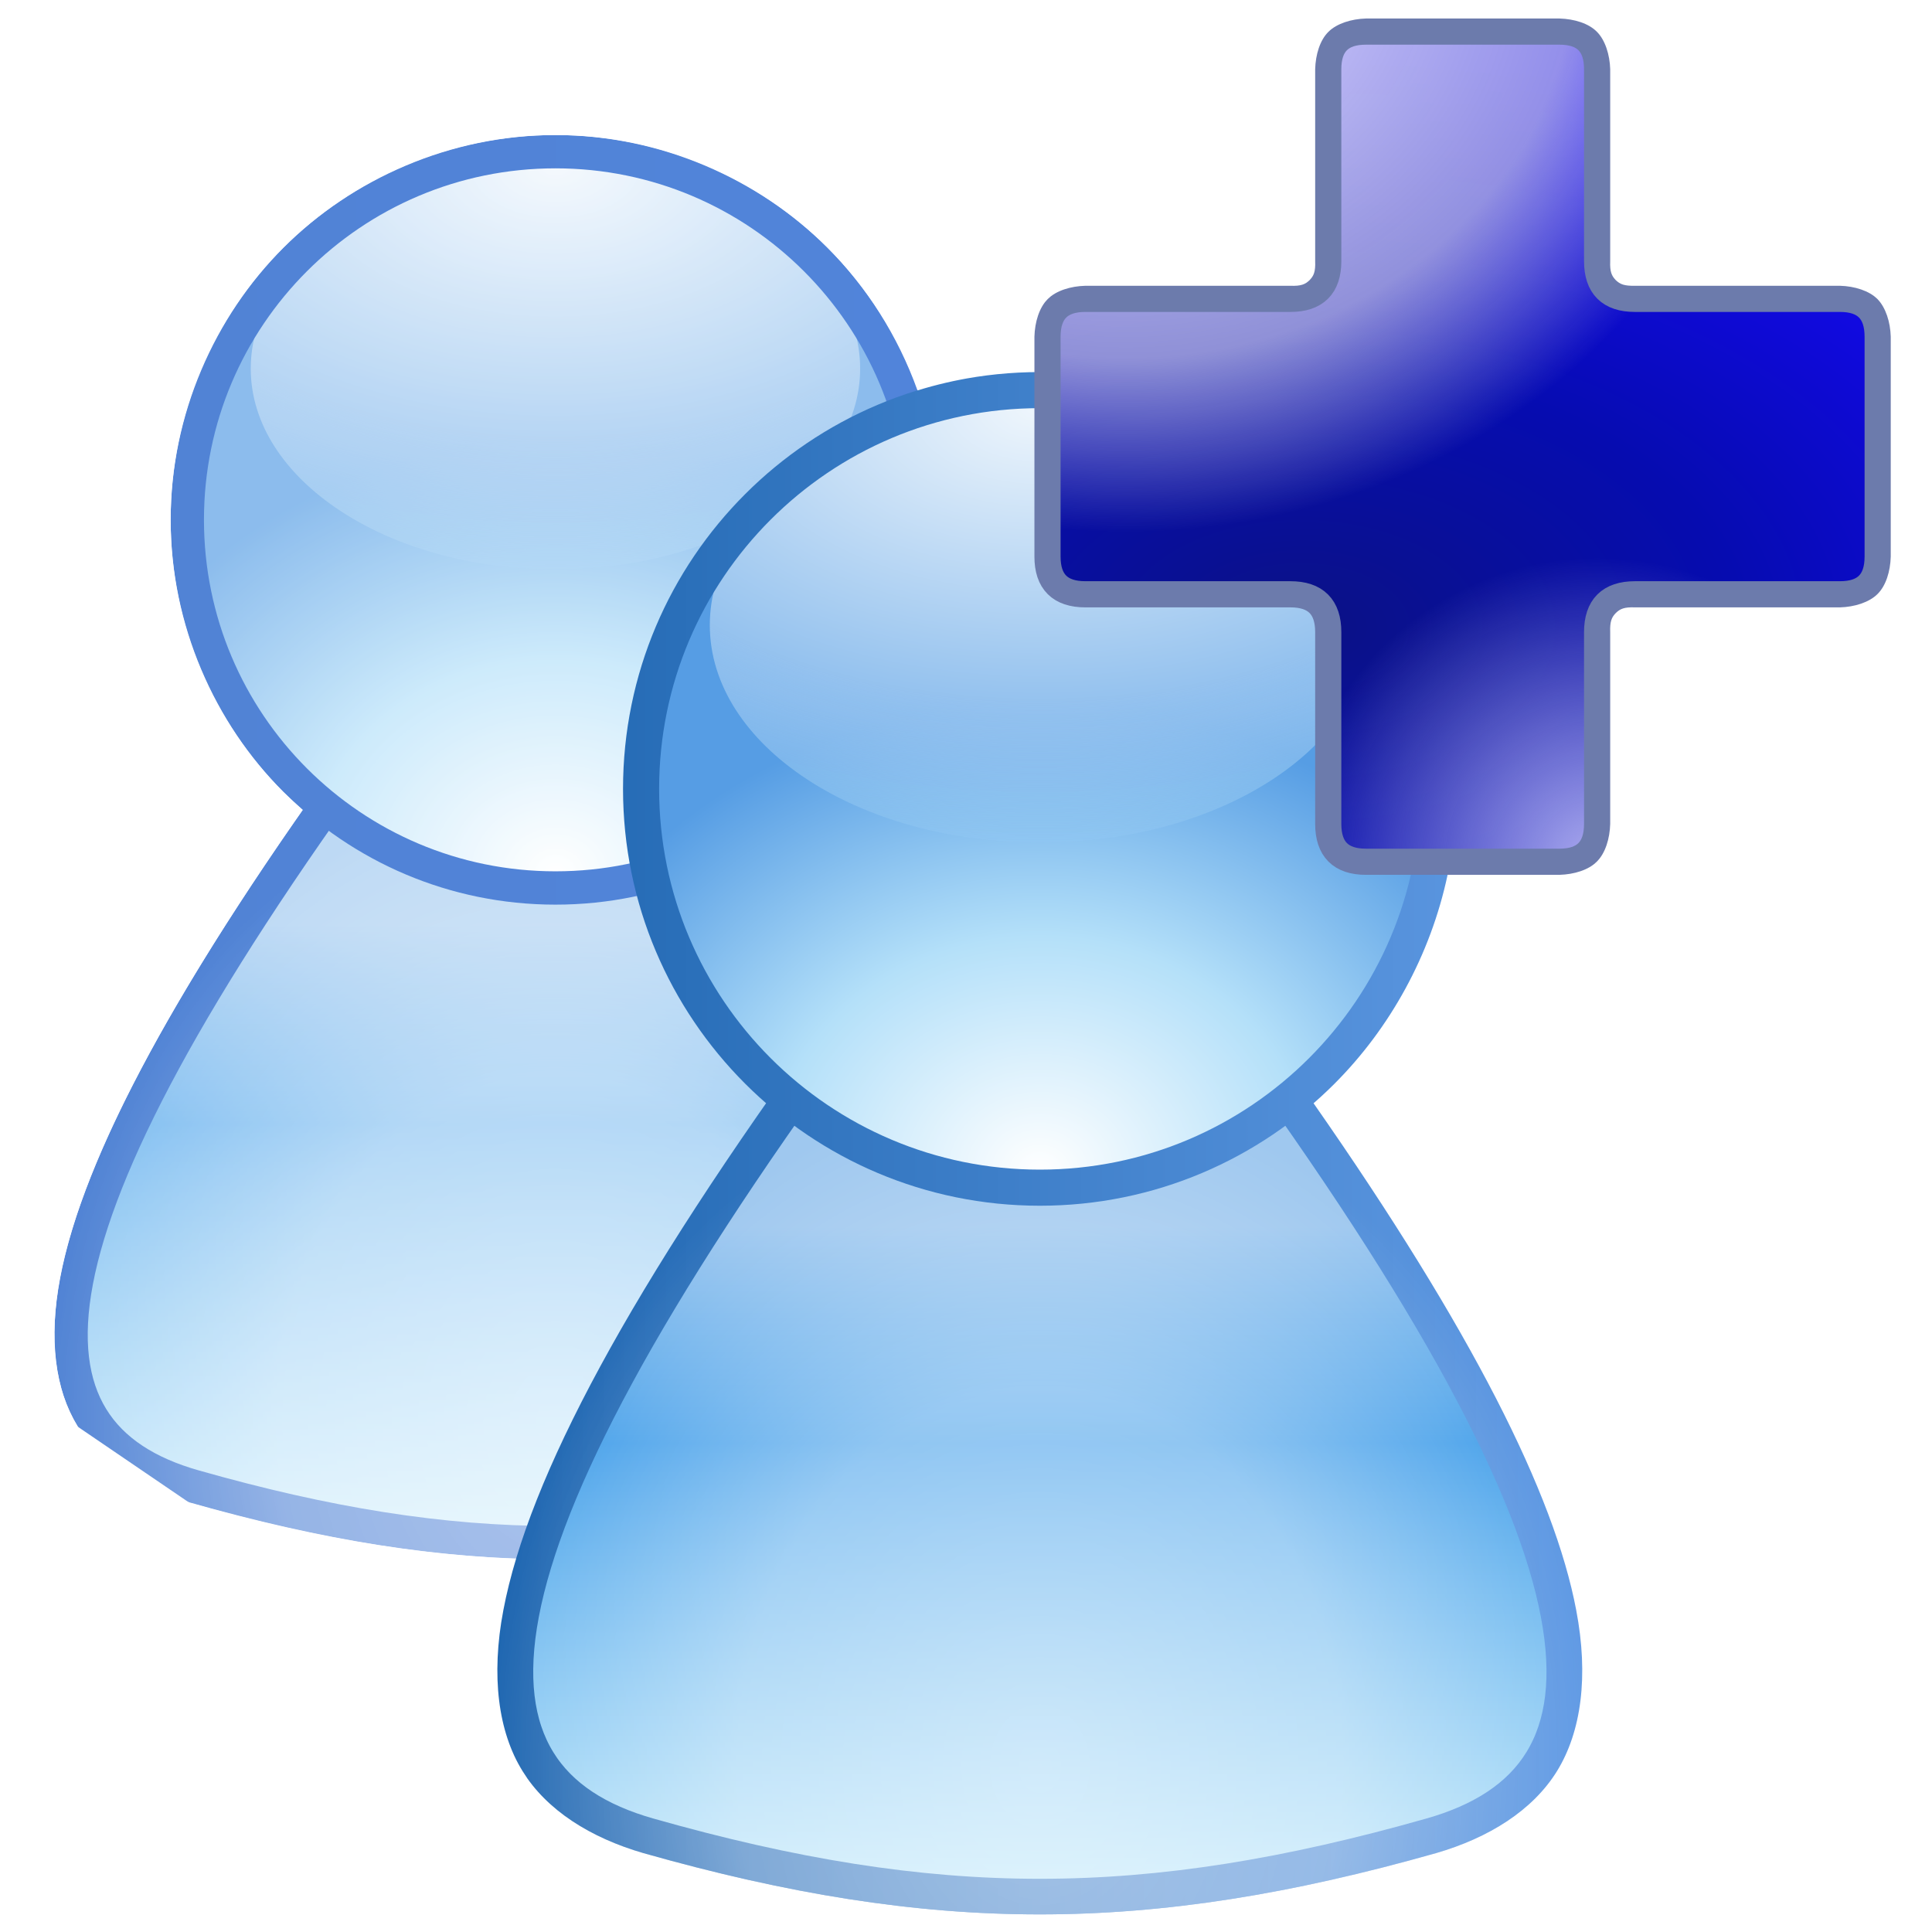
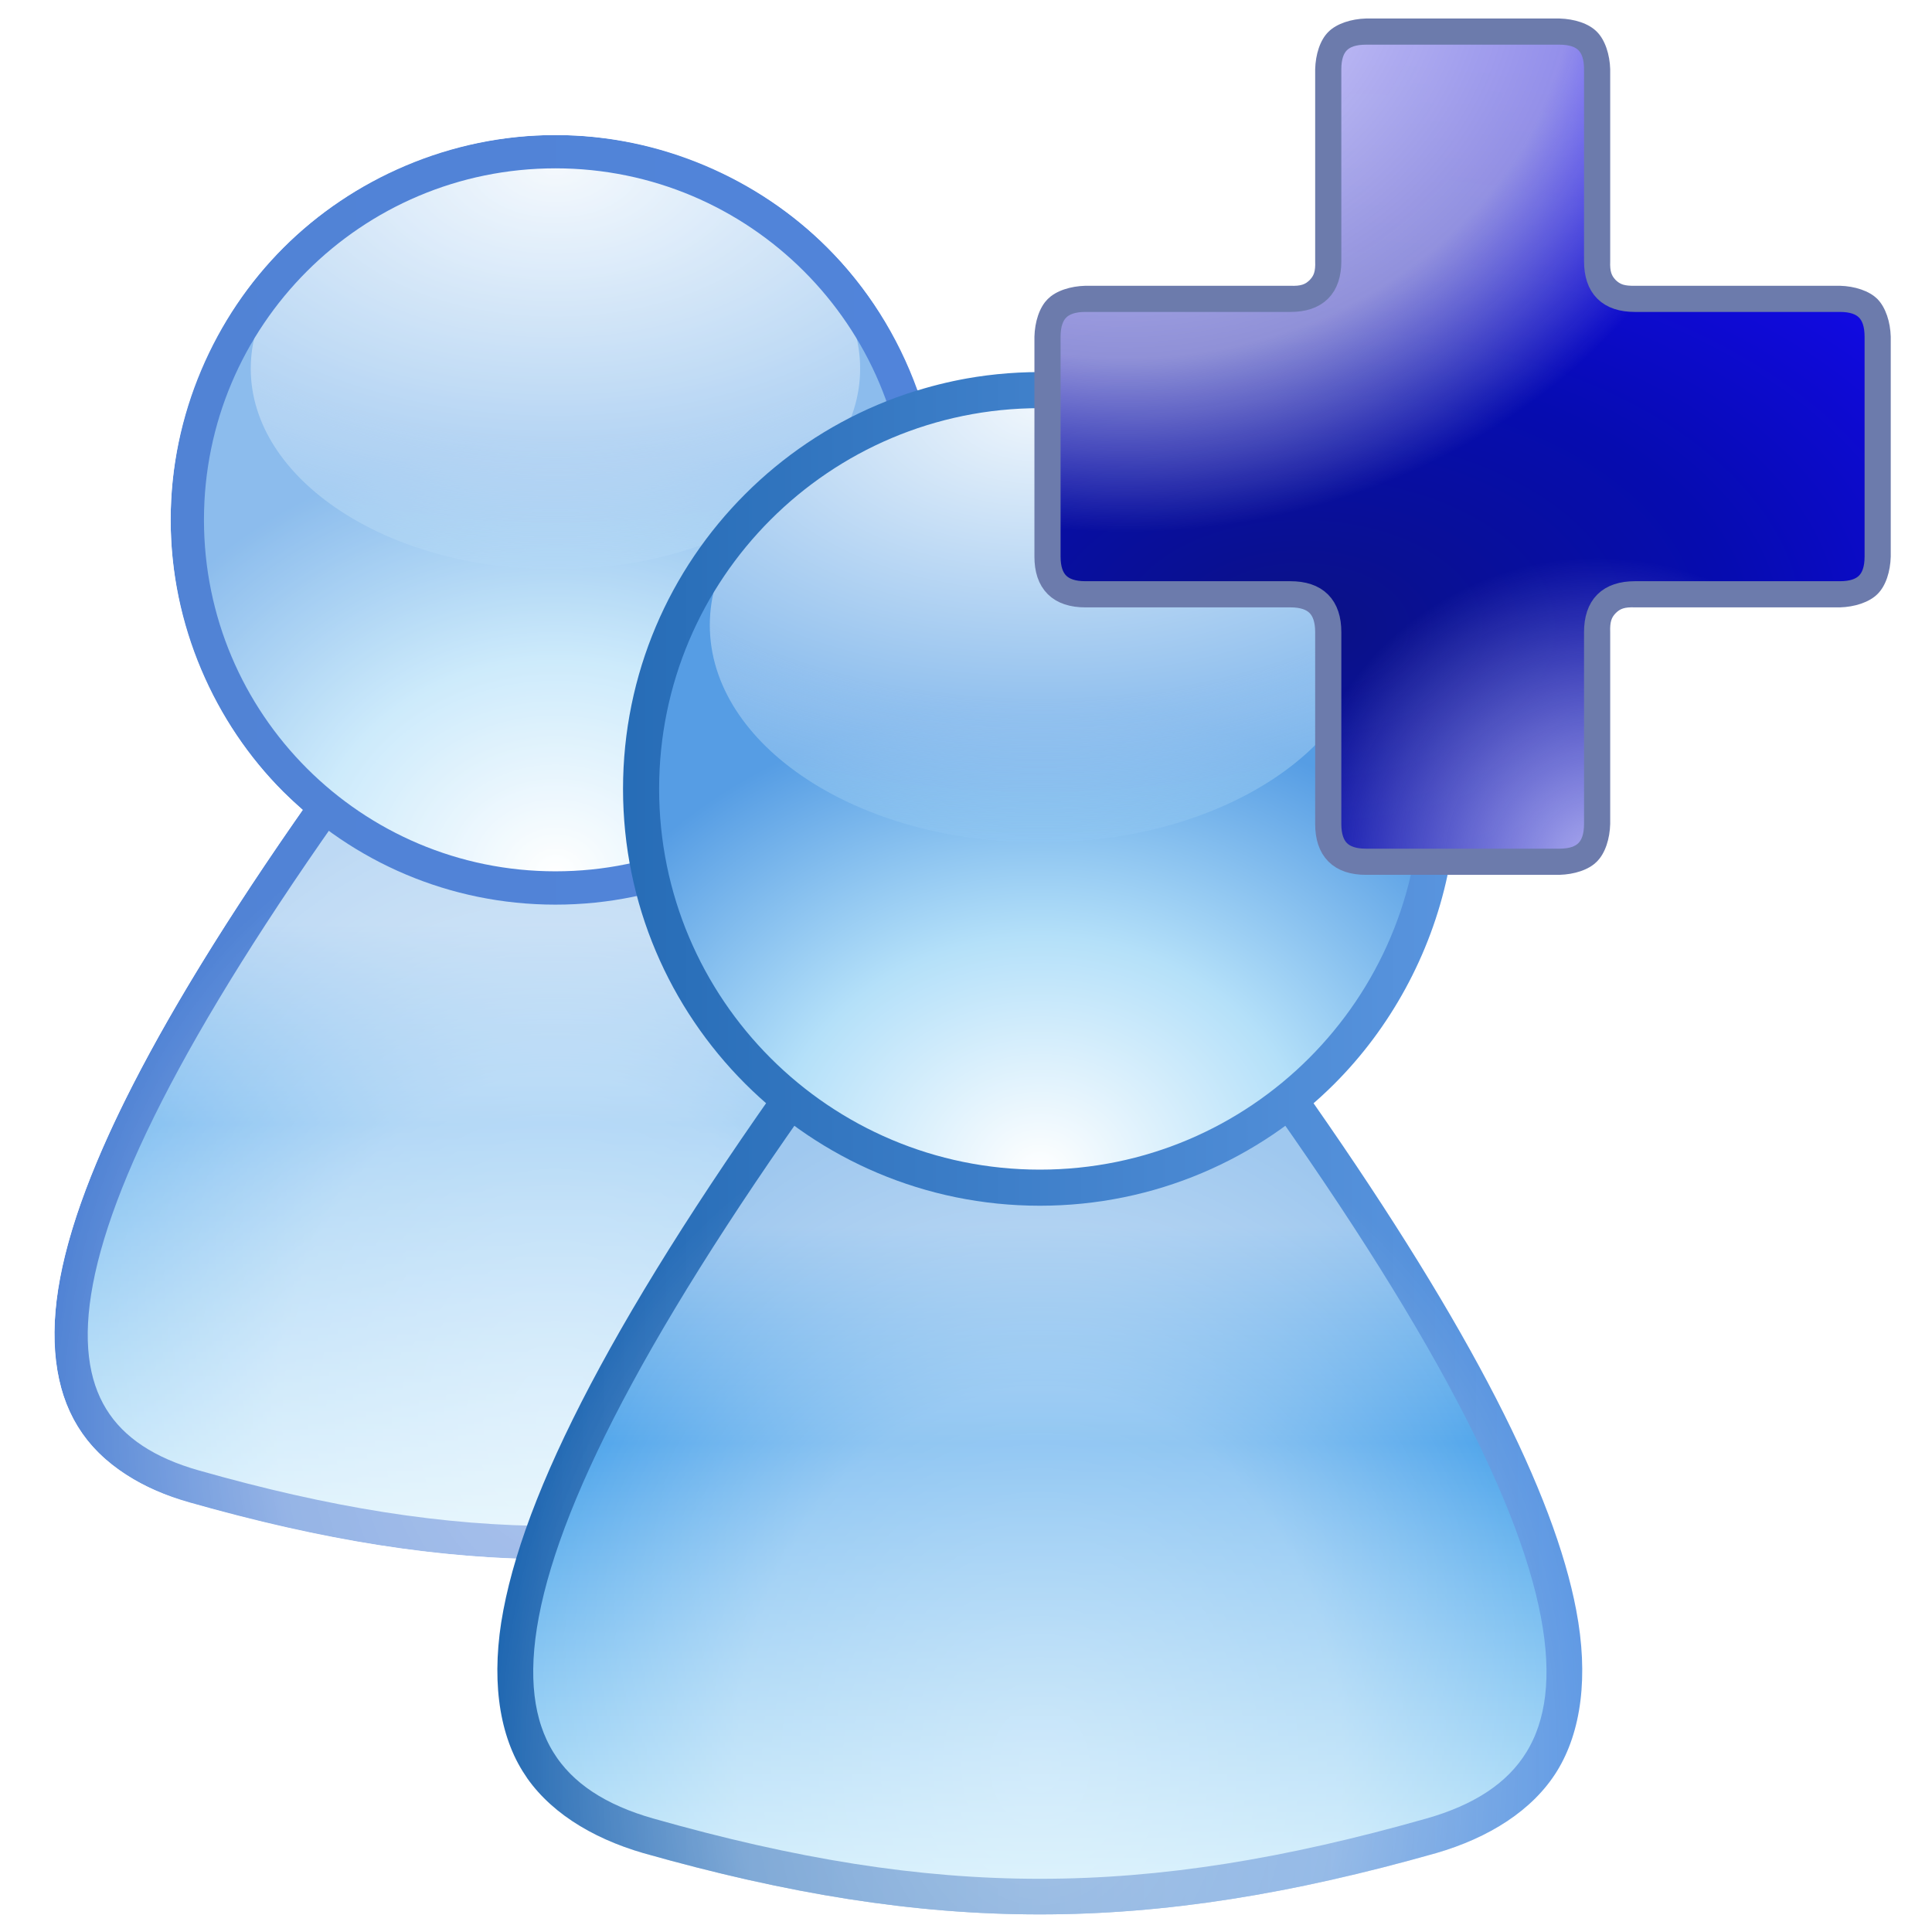
<svg xmlns="http://www.w3.org/2000/svg" width="48" height="48" viewBox="0 0 96 96">
  <defs>
    <style>
:root { color-scheme: light dark; }
/* In dark mode the plus needs a brighter, purpler blue and a darker edge, so
   it separates from the blue figures. Browsers without `light-dark()` drop
   these rules and render the light palette from the presentation attributes. */
#as-plus1 stop:nth-child(1) { stop-color: light-dark(#0b1285, #6a45e2); }
#as-plus1 stop:nth-child(2) { stop-color: light-dark(#060cb0, #7a52ff); }
#as-plus1 stop:nth-child(3) { stop-color: light-dark(#1808ff, #ab90ff); }
#as-plus3 stop:nth-child(1) { stop-color: light-dark(#e4e4ff, #d5c9f2); }
#as-plus3 stop:nth-child(2), #as-plus3 stop:nth-child(3) { stop-color: light-dark(#c3c3e3, #a999ce); }
.as-plus-edge { stroke: light-dark(#6c7bac, #2a1a52); }
</style>
    <clipPath id="as-border" clipPathUnits="userSpaceOnUse">
-       <path d="M 3.86 70.89 C 2.75 69.09 2.41 66.55 2.98 63.5 C 3.99 58.19 7.78 50.64 15.04 40.24 C 14.71 39.95 14.39 39.65 14.08 39.35 C 10.67 35.94 8.48 31.05 8.48 25.83 C 8.48 20.61 10.67 15.72 14.08 12.31 C 17.49 8.9 22.38 6.71 27.6 6.71 C 32.82 6.71 37.71 8.9 41.12 12.31 C 43.07 14.26 44.62 16.7 45.59 19.4 C 47.44 18.83 49.4 18.51 51.4 18.48 L 51.4 16.73 C 51.42 16 51.64 15.28 52.06 14.86 C 52.48 14.44 53.2 14.22 53.93 14.2 L 64.12 14.2 C 64.64 14.22 64.86 14.13 65.07 13.92 C 65.28 13.71 65.37 13.5 65.35 12.98 L 65.35 3.44 C 65.37 2.71 65.59 1.99 66.01 1.58 C 66.42 1.17 67.15 0.94 67.87 0.92 L 77.49 0.92 C 78.22 0.94 78.94 1.16 79.35 1.58 C 79.76 1.99 79.99 2.72 80.01 3.44 L 80.01 12.98 C 79.99 13.5 80.08 13.71 80.29 13.92 C 80.5 14.13 80.72 14.21 81.24 14.2 L 91.43 14.2 C 92.16 14.22 92.88 14.45 93.29 14.86 C 93.7 15.28 93.93 16 93.95 16.73 L 93.95 27.66 C 93.93 28.39 93.71 29.11 93.29 29.52 C 92.88 29.93 92.15 30.16 91.43 30.18 L 81.24 30.18 C 80.72 30.16 80.5 30.25 80.29 30.46 C 80.08 30.67 79.99 30.89 80.01 31.41 L 80.01 40.94 C 79.99 41.67 79.77 42.39 79.35 42.81 C 78.94 43.23 78.21 43.45 77.49 43.47 L 71.93 43.47 C 71.08 47.47 69.06 51.1 66.31 53.85 C 65.98 54.18 65.63 54.51 65.27 54.82 C 73.13 66.08 77.23 74.25 78.32 80 C 78.95 83.3 78.57 86.05 77.37 88 C 76.16 89.96 73.98 91.32 71.36 92.08 C 57.01 96.14 46.32 96.14 31.97 92.08 C 29.35 91.32 27.17 89.96 25.96 88 C 24.76 86.05 24.39 83.3 25.01 80 C 25.16 79.2 25.37 78.35 25.64 77.45 C 20.5 77.26 15.29 76.34 9.41 74.67 L 3.86 70.89 Z" />
+       <path d="M 3.86 70.89 C 2.75 69.09 2.41 66.55 2.98 63.5 C 3.99 58.19 7.78 50.64 15.04 40.24 C 14.71 39.95 14.39 39.65 14.08 39.35 C 10.67 35.94 8.48 31.05 8.48 25.83 C 8.48 20.61 10.67 15.72 14.08 12.31 C 17.49 8.9 22.38 6.71 27.6 6.71 C 32.82 6.71 37.71 8.9 41.12 12.31 C 43.07 14.26 44.62 16.7 45.59 19.4 C 47.44 18.83 49.4 18.51 51.4 18.48 L 51.4 16.73 C 51.42 16 51.64 15.28 52.06 14.86 C 52.48 14.44 53.2 14.22 53.93 14.2 L 64.12 14.2 C 64.64 14.22 64.86 14.13 65.07 13.92 C 65.28 13.71 65.37 13.5 65.35 12.98 L 65.35 3.44 C 65.37 2.71 65.59 1.99 66.01 1.58 C 66.42 1.17 67.15 0.94 67.87 0.92 L 77.49 0.92 C 78.22 0.94 78.94 1.16 79.35 1.58 C 79.76 1.99 79.99 2.72 80.01 3.44 L 80.01 12.98 C 79.99 13.5 80.08 13.71 80.29 13.92 C 80.5 14.13 80.72 14.21 81.24 14.2 L 91.43 14.2 C 92.16 14.22 92.88 14.45 93.29 14.86 C 93.7 15.28 93.93 16 93.95 16.73 L 93.95 27.66 C 93.93 28.39 93.71 29.11 93.29 29.52 C 92.88 29.93 92.15 30.16 91.43 30.18 L 81.24 30.18 C 80.72 30.16 80.5 30.25 80.29 30.46 C 80.08 30.67 79.99 30.89 80.01 31.41 L 80.01 40.94 C 79.99 41.67 79.77 42.39 79.35 42.81 C 78.94 43.23 78.21 43.45 77.49 43.47 L 71.93 43.47 C 71.08 47.47 69.06 51.1 66.31 53.85 C 65.98 54.18 65.63 54.51 65.27 54.82 C 73.13 66.08 77.23 74.25 78.32 80 C 78.95 83.3 78.57 86.05 77.37 88 C 76.16 89.96 73.98 91.32 71.36 92.08 C 57.01 96.14 46.32 96.14 31.97 92.08 C 29.35 91.32 27.17 89.96 25.96 88 C 24.76 86.05 24.39 83.3 25.01 80 C 25.16 79.2 25.37 78.35 25.64 77.45 C 20.5 77.26 15.29 76.34 9.41 74.67 C 7.28 74.07 5.05 72.83 3.86 70.89 Z" />
    </clipPath>
    <radialGradient id="as-head" gradientUnits="userSpaceOnUse" cx="0" cy="17.7" r="24.9" gradientTransform="matrix(1 0 0 .8725 0 2.257)">
      <stop offset="0" stop-color="#ffffff" />
      <stop offset=".5" stop-color="#b4e0f9" />
      <stop offset="1" stop-color="#569de4" />
    </radialGradient>
    <radialGradient id="as-hgloss" gradientUnits="userSpaceOnUse" cx="0" cy="-17.65" r="33.86" gradientTransform="matrix(1 0 0 .595 0 -7.15)">
      <stop offset="0" stop-color="#ffffff" stop-opacity=".91" />
      <stop offset=".673" stop-color="#9cc6f0" stop-opacity=".91" />
      <stop offset="1" stop-color="#8ec5f1" stop-opacity=".5" />
    </radialGradient>
    <radialGradient id="as-gloss" cx=".5" cy=".5" r=".5">
      <stop offset="0" stop-color="#ffffff" stop-opacity="1" />
      <stop offset=".55" stop-color="#ffffff" stop-opacity=".75" />
      <stop offset="1" stop-color="#ffffff" stop-opacity="0" />
    </radialGradient>
    <linearGradient id="as-body" gradientUnits="userSpaceOnUse" x1="0" y1="20.27" x2="0" y2="58.2">
      <stop offset="0" stop-color="#9fc8ef" />
      <stop offset=".264" stop-color="#48a1ea" />
      <stop offset="1" stop-color="#e6ffff" />
    </linearGradient>
    <linearGradient id="as-edge" gradientUnits="userSpaceOnUse" x1="-27.4" y1="0" x2="27.4" y2="0">
      <stop offset="0" stop-color="#004ac0" />
      <stop offset="1" stop-color="#004bcb" />
    </linearGradient>
    <linearGradient id="as-edge2" gradientUnits="userSpaceOnUse" x1="-27.4" y1="0" x2="27.4" y2="0">
      <stop offset="0" stop-color="#1c64ae" />
      <stop offset="1" stop-color="#649de7" />
    </linearGradient>
    <path id="as-plus-p" d="M 66 3.44 Q 66 1.57 67.87 1.57 L 77.49 1.57 Q 79.36 1.57 79.36 3.44 L 79.36 12.98 Q 79.36 14.85 81.24 14.85 L 91.43 14.85 Q 93.3 14.85 93.3 16.73 L 93.3 27.66 Q 93.3 29.53 91.43 29.53 L 81.24 29.53 Q 79.36 29.53 79.36 31.41 L 79.36 40.94 Q 79.36 42.82 77.49 42.82 L 67.87 42.82 Q 66 42.82 66 40.94 L 66 31.41 Q 66 29.53 64.12 29.53 L 53.93 29.53 Q 52.05 29.53 52.05 27.66 L 52.05 16.73 Q 52.05 14.85 53.93 14.85 L 64.12 14.85 Q 66 14.85 66 12.98 Z" />
    <radialGradient id="as-plus-lo" gradientUnits="userSpaceOnUse" cx="79.36" cy="42.82" r="15.12">
      <stop offset="0" stop-color="#aaaaee" stop-opacity="1" />
      <stop offset="1" stop-color="#aaaaee" stop-opacity="0" />
    </radialGradient>
    <radialGradient id="as-plus1" gradientUnits="userSpaceOnUse" cx="64.66" cy="31.19" r="48" gradientTransform="matrix(1 0 0 .595 0 12.633)">
      <stop offset="0" stop-color="#0b1285" />
      <stop offset=".45" stop-color="#060cb0" />
      <stop offset="1" stop-color="#1808ff" />
    </radialGradient>
    <radialGradient id="as-plus3" gradientUnits="userSpaceOnUse" cx="55.95" cy="-2.32" r="32" gradientTransform="matrix(1 0 0 .8988 0 -.235)">
      <stop offset="0" stop-color="#e4e4ff" stop-opacity="1" />
      <stop offset=".7" stop-color="#c3c3e3" stop-opacity=".725" />
      <stop offset="1" stop-color="#c3c3e3" stop-opacity="0" />
    </radialGradient>
    <clipPath id="as-headclip">
      <circle cx="0" cy="0" r="18.45" />
    </clipPath>
    <g id="as-person" stroke-width="1.67" stroke-linejoin="round">
      <path d="M -9.19 11.12 C -27.45 36.08 -27.45 45.79 -18.11 48.44 C -4.86 52.2 4.86 52.2 18.11 48.44 C 27.45 45.79 27.45 36.08 9.19 11.12 Z" fill="url(#as-body)" />
      <ellipse cx="0" cy="45.25" rx="25.52" ry="31.73" fill="url(#as-gloss)" opacity=".52" stroke="none" />
      <circle cx="0" cy="0" r="18.45" fill="url(#as-head)" stroke="none" />
      <ellipse cx="0" cy="-7.58" rx="15.27" ry="10.07" fill="url(#as-hgloss)" opacity=".993" stroke="none" clip-path="url(#as-headclip)" />
      <circle cx="0" cy="0" r="18.45" fill="none" />
    </g>
  </defs>
  <g clip-path="url(#as-border)">
    <use href="#as-person" stroke="url(#as-edge)" opacity=".68" transform="translate(27.6 25.83) scale(.9915)" />
    <use href="#as-person" stroke="url(#as-edge2)" transform="translate(51.67 39.2) scale(1.074)" />
    <use href="#as-plus-p" fill="url(#as-plus1)" />
    <use href="#as-plus-p" fill="url(#as-plus-lo)" />
    <use href="#as-plus-p" fill="url(#as-plus3)" />
    <use href="#as-plus-p" class="as-plus-edge" fill="none" stroke="#6c7bac" stroke-width="1.3" stroke-linejoin="round" />
  </g>
</svg>
